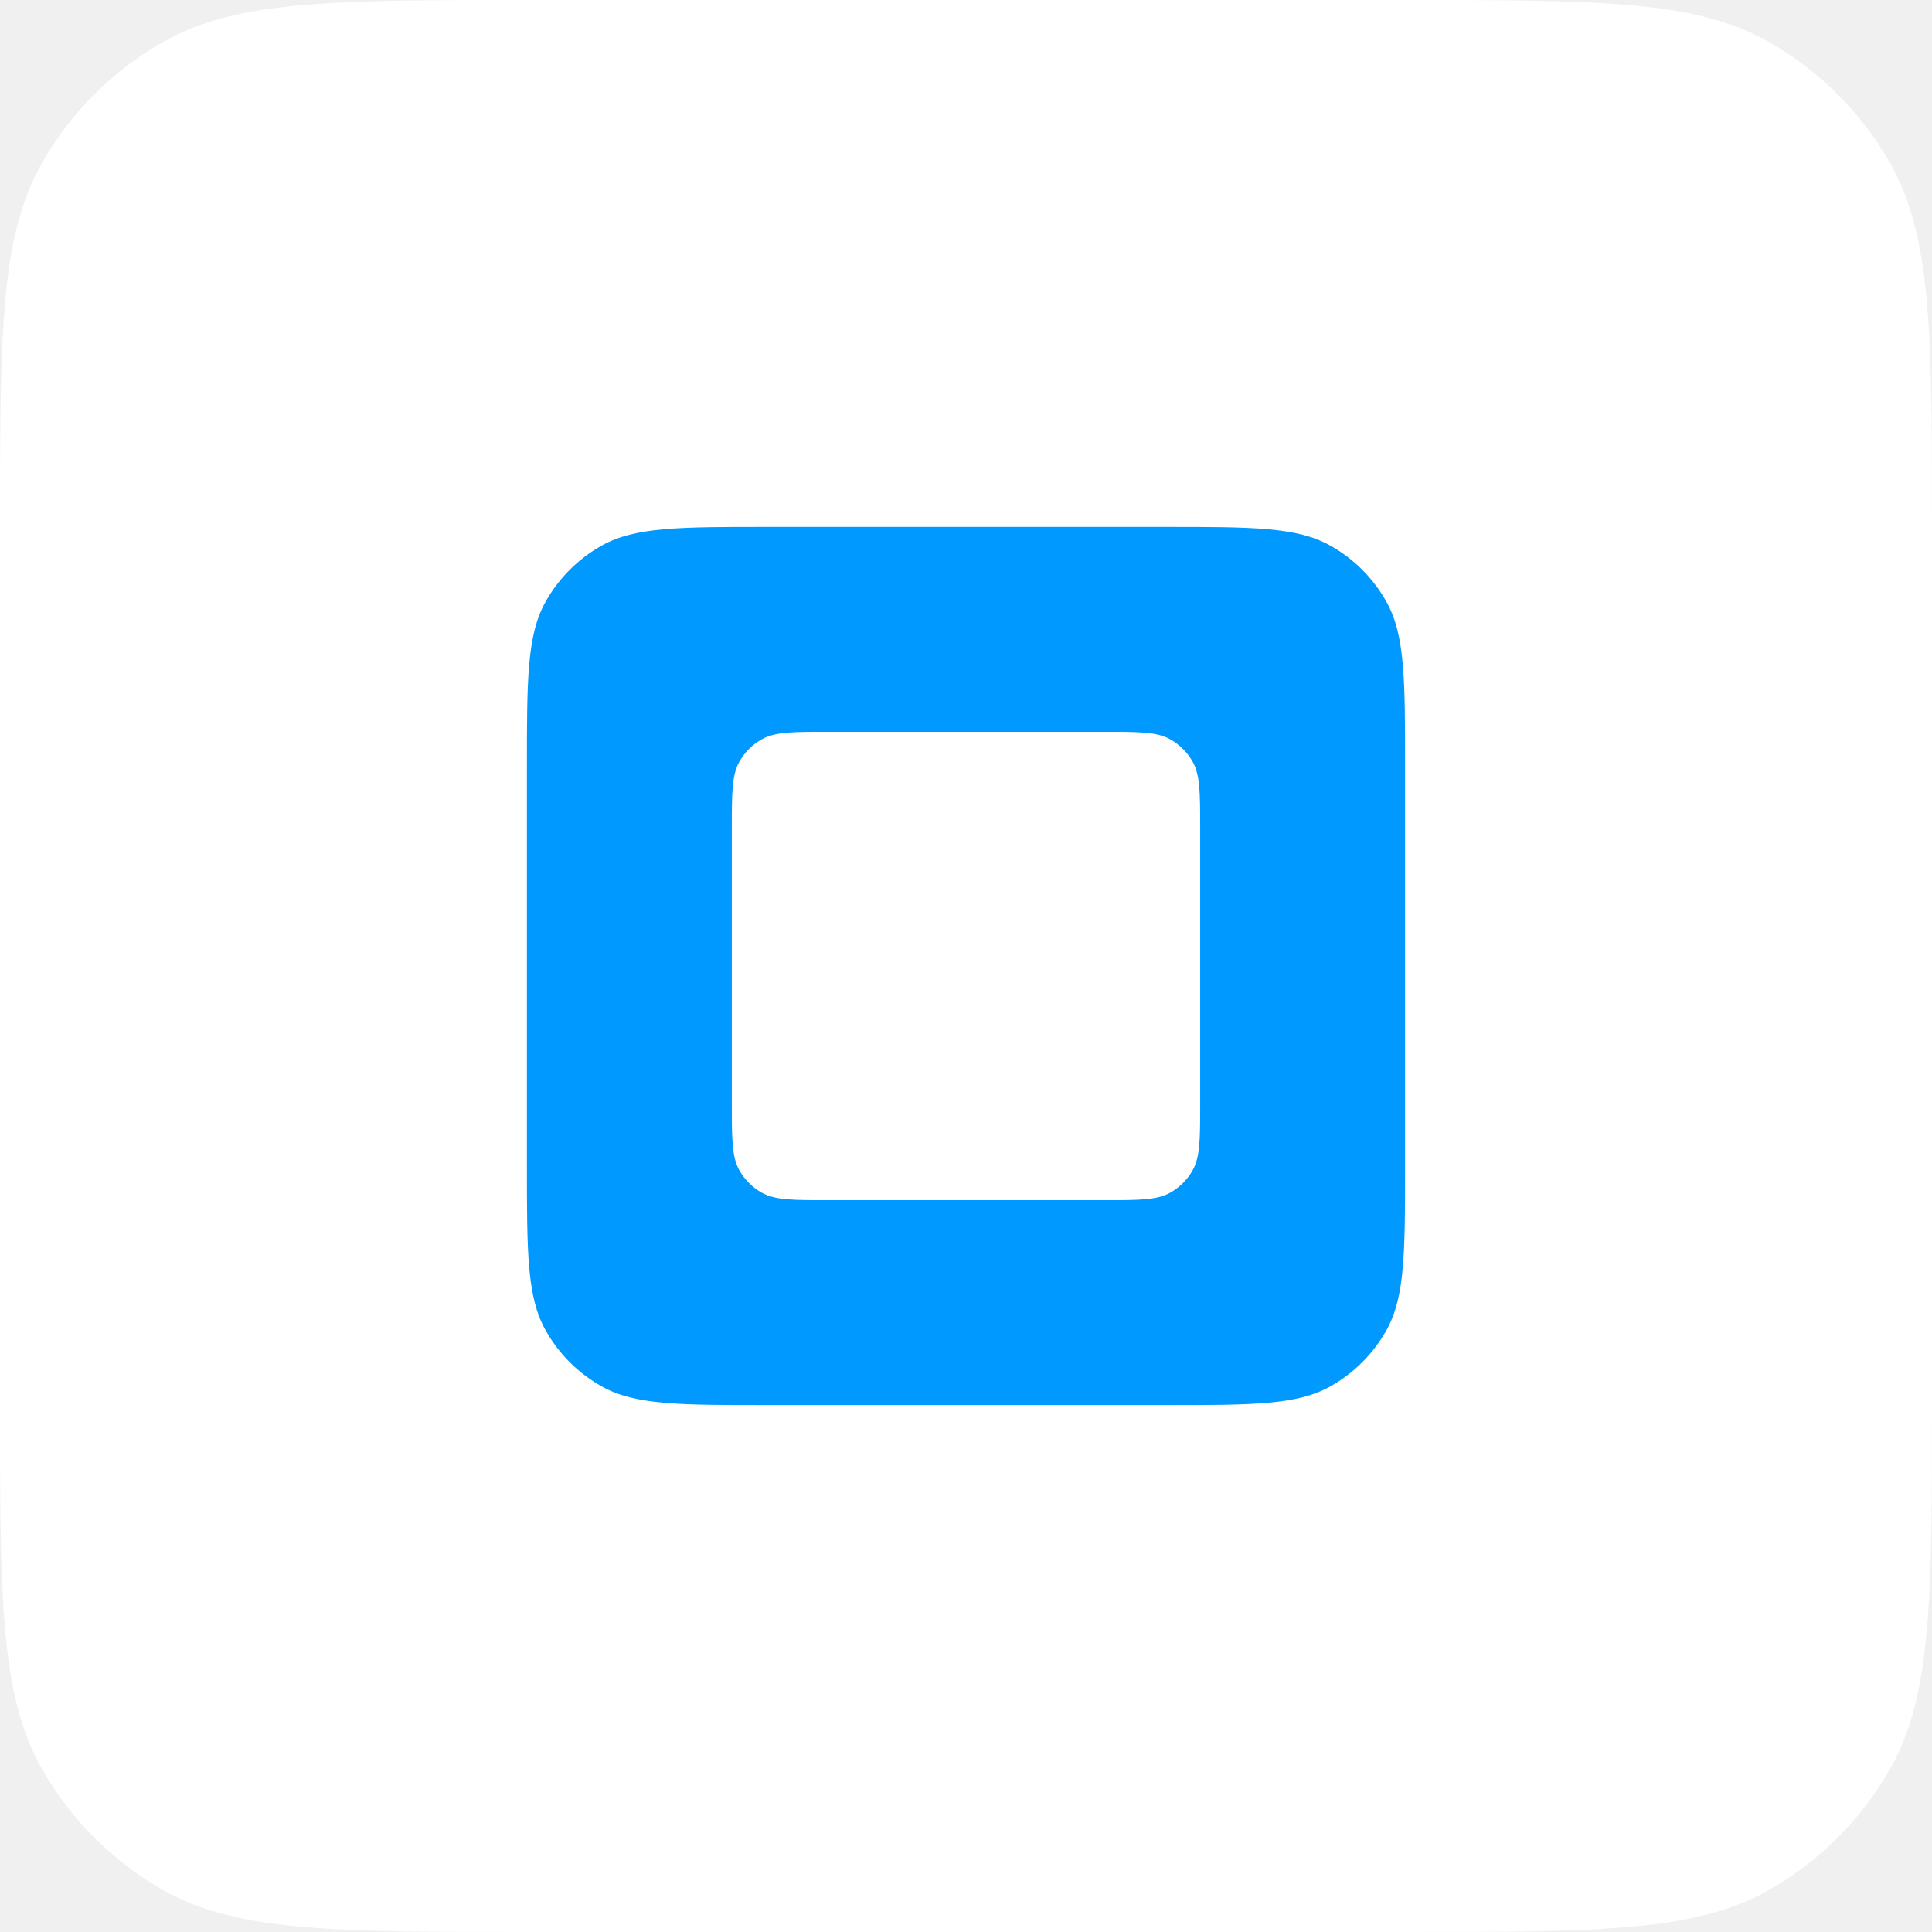
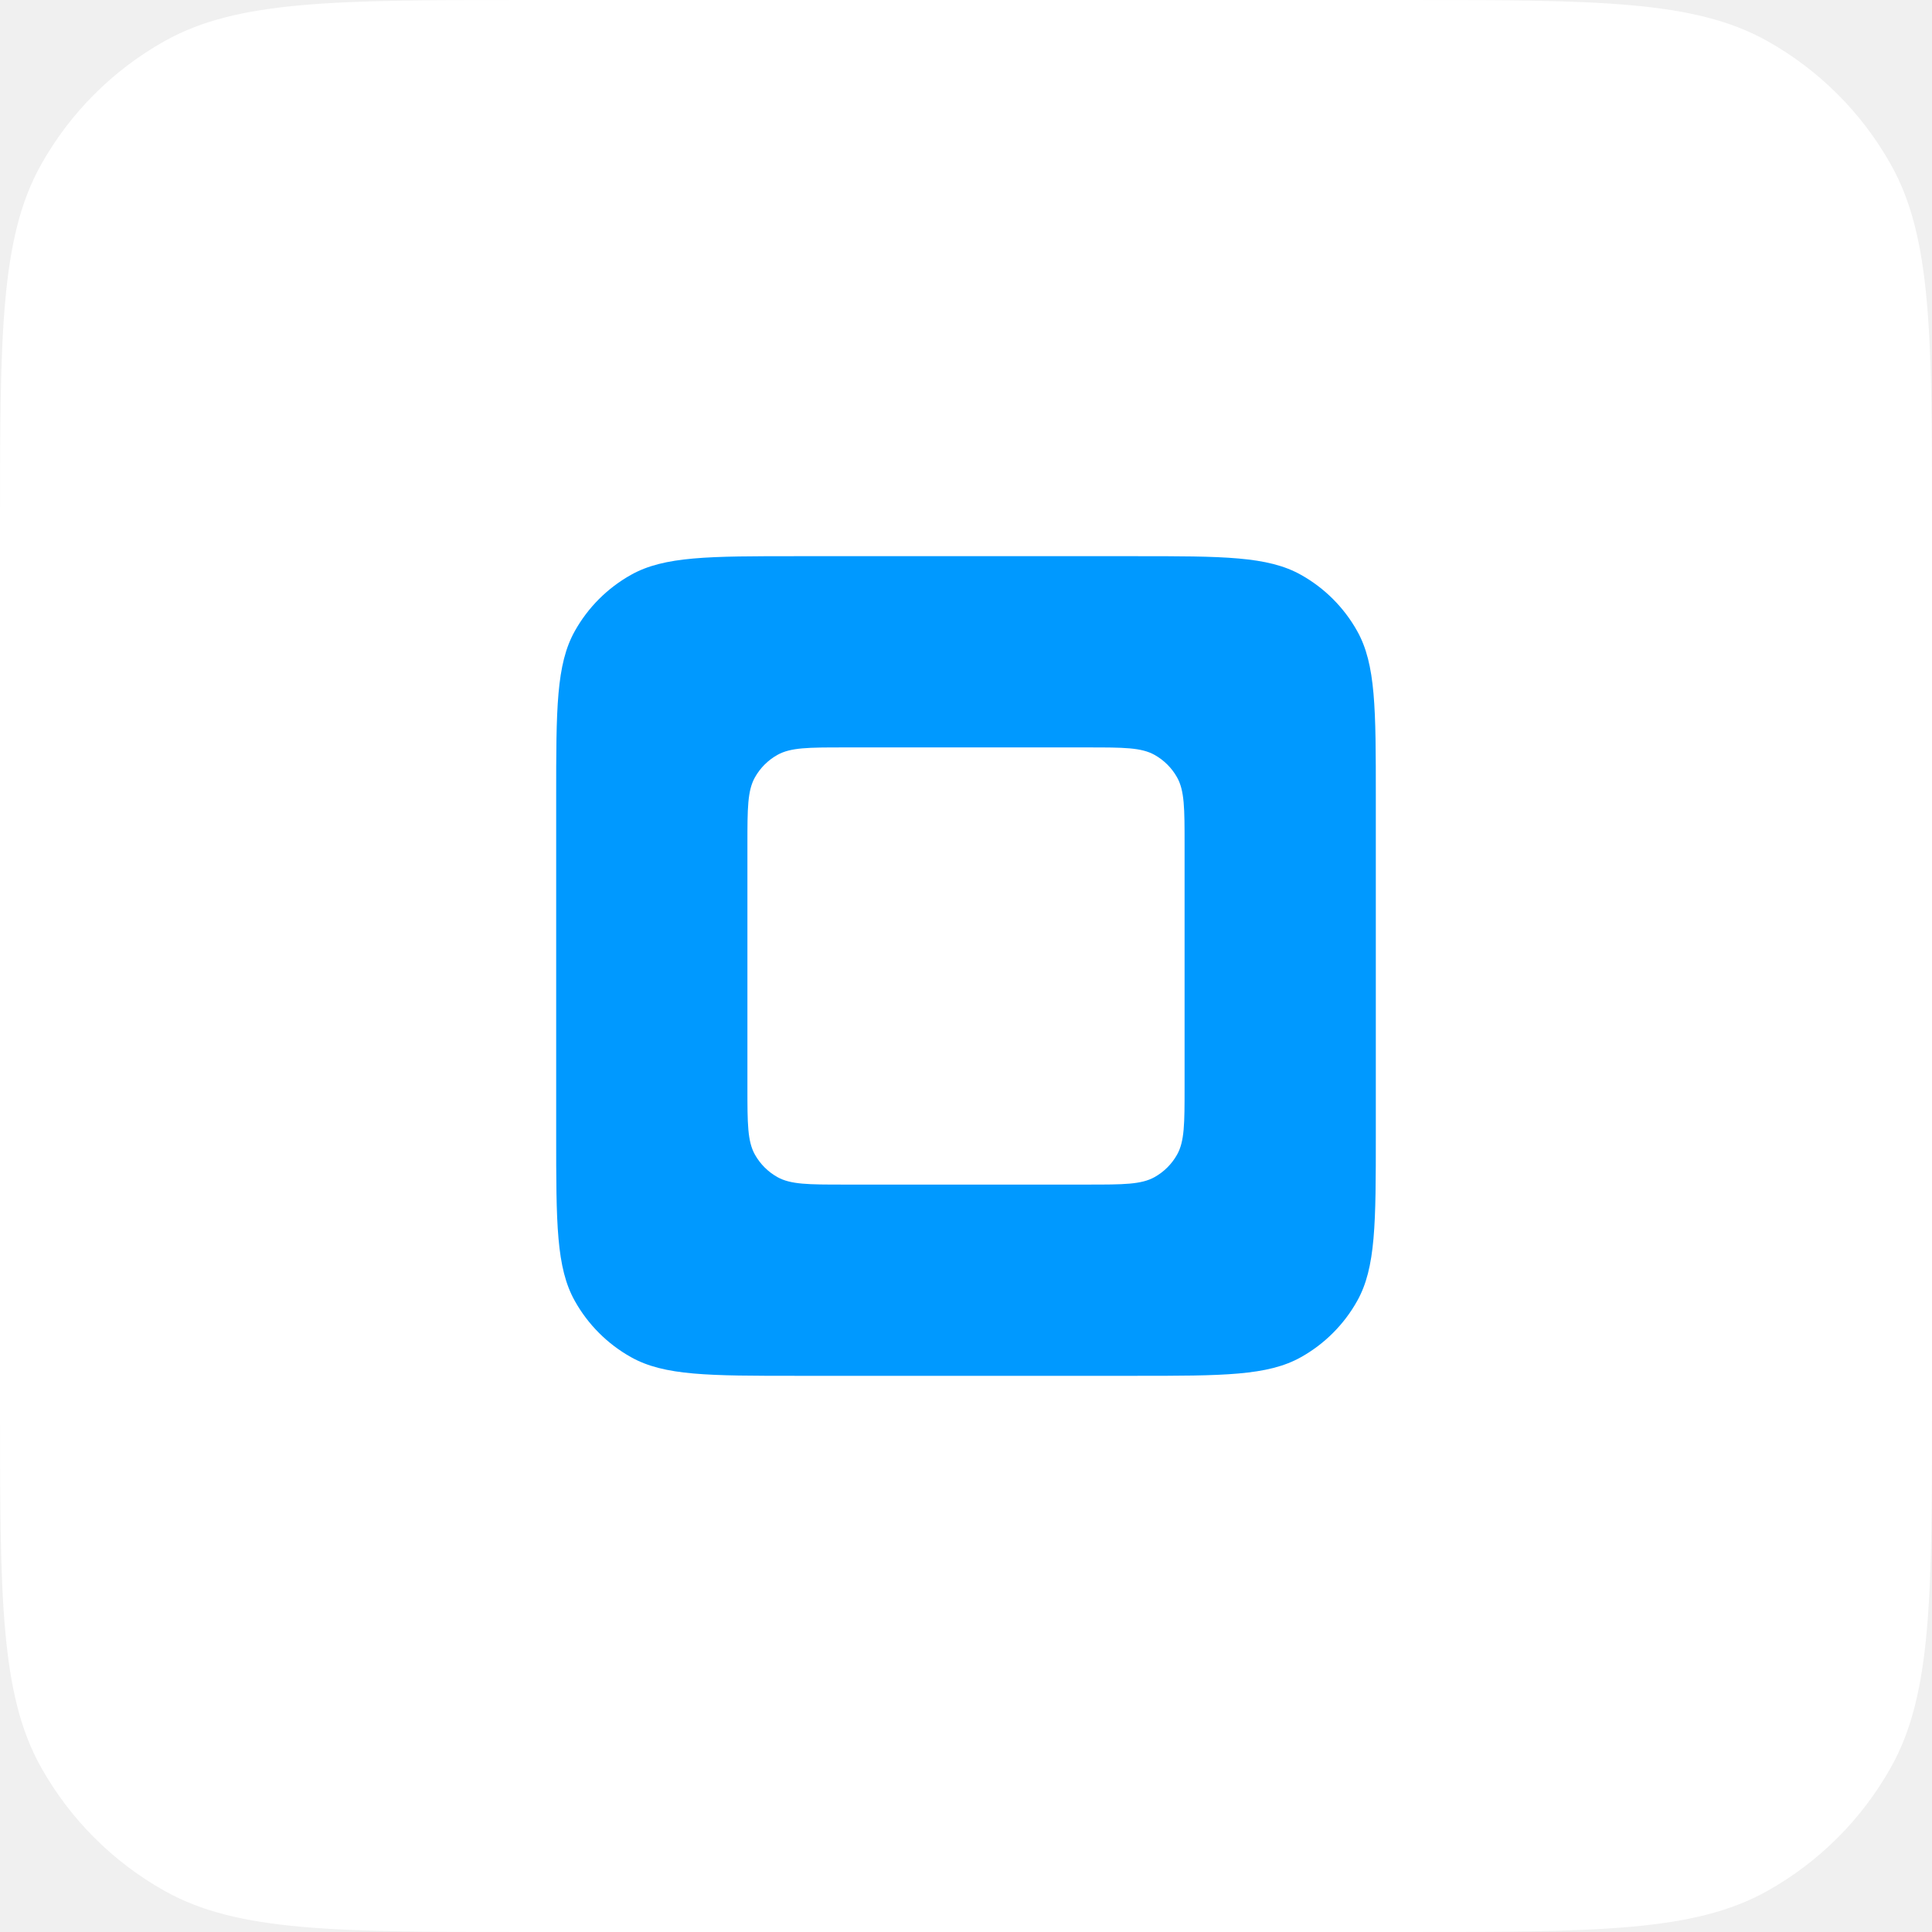
<svg xmlns="http://www.w3.org/2000/svg" width="66" height="66" viewBox="0 0 66 66">
  <path id="Bumper" fill="#ffffff" fill-rule="evenodd" stroke="none" d="M 47.85 0 C 54.53 0 57.87 0 60.375 1.403 C 62.145 2.394 63.606 3.855 64.597 5.625 C 66 8.13 66 11.47 66 18.15 L 66 47.85 C 66 54.53 66 57.87 64.597 60.375 C 63.606 62.145 62.145 63.606 60.375 64.597 C 57.87 66 54.53 66 47.85 66 L 18.15 66 C 11.47 66 8.13 66 5.625 64.597 C 3.855 63.606 2.394 62.145 1.403 60.375 C -0 57.87 -0 54.53 -0 47.85 L 0 18.15 C 0 11.47 0 8.13 1.403 5.625 C 2.394 3.855 3.855 2.394 5.625 1.403 C 8.13 0 11.47 0 18.15 0 Z" />
-   <path id="Icon" fill="#0099ff" fill-rule="evenodd" stroke="none" d="M 26.25 48 C 23.214 48 21.695 48.001 20.557 47.363 C 19.752 46.913 19.087 46.248 18.637 45.443 C 17.999 44.305 18 42.786 18 39.75 L 18 26.25 C 18 23.214 17.999 21.695 18.637 20.557 C 19.087 19.752 19.752 19.087 20.557 18.637 C 21.695 17.999 23.214 18 26.25 18 L 39.75 18 C 42.786 18 44.305 17.999 45.443 18.637 C 46.248 19.087 46.913 19.752 47.363 20.557 C 48.001 21.695 48 23.214 48 26.25 L 48 39.75 C 48 42.786 48.001 44.305 47.363 45.443 C 46.913 46.248 46.248 46.913 45.443 47.363 C 44.305 48.001 42.786 48 39.75 48 L 26.25 48 Z M 28.301 41 L 37.699 41 C 38.914 41 39.521 40.999 39.977 40.744 C 40.298 40.564 40.564 40.298 40.744 39.977 C 40.999 39.521 41 38.914 41 37.699 L 41 28.301 C 41 27.086 40.999 26.479 40.744 26.023 C 40.564 25.702 40.298 25.436 39.977 25.256 C 39.521 25.001 38.914 25 37.699 25 L 28.301 25 C 27.086 25 26.479 25.001 26.023 25.256 C 25.702 25.436 25.436 25.702 25.256 26.023 C 25.001 26.479 25 27.086 25 28.301 L 25 37.699 C 25 38.914 25.001 39.521 25.256 39.977 C 25.436 40.298 25.702 40.564 26.023 40.744 C 26.479 40.999 27.086 41 28.301 41 Z" />
+   <path id="Icon" fill="#0099ff" fill-rule="evenodd" stroke="none" d="M 27.25 47 C 24.214 47 22.695 47.001 21.557 46.363 C 20.752 45.913 20.087 45.248 19.637 44.443 C 18.999 43.305 19 41.786 19 38.75 L 19 27.25 C 19 24.214 18.999 22.695 19.637 21.557 C 20.087 20.752 20.752 20.087 21.557 19.637 C 22.695 18.999 24.214 19 27.25 19 L 38.75 19 C 41.786 19 43.305 18.999 44.443 19.637 C 45.248 20.087 45.913 20.752 46.363 21.557 C 47.001 22.695 47 24.214 47 27.25 L 47 38.75 C 47 41.786 47.001 43.305 46.363 44.443 C 45.913 45.248 45.248 45.913 44.443 46.363 C 43.305 47.001 41.786 47 38.75 47 L 27.25 47 Z M 28.834 40.467 L 37.166 40.467 C 38.381 40.467 38.988 40.466 39.443 40.211 C 39.765 40.031 40.031 39.765 40.211 39.443 C 40.466 38.988 40.467 38.381 40.467 37.166 L 40.467 28.834 C 40.467 27.619 40.466 27.012 40.211 26.557 C 40.031 26.235 39.765 25.969 39.443 25.789 C 38.988 25.534 38.381 25.533 37.166 25.533 L 28.834 25.533 C 27.619 25.533 27.012 25.534 26.557 25.789 C 26.235 25.969 25.969 26.235 25.789 26.557 C 25.534 27.012 25.533 27.619 25.533 28.834 L 25.533 37.166 C 25.533 38.381 25.534 38.988 25.789 39.443 C 25.969 39.765 26.235 40.031 26.557 40.211 C 27.012 40.466 27.619 40.467 28.834 40.467 Z" />
</svg>
